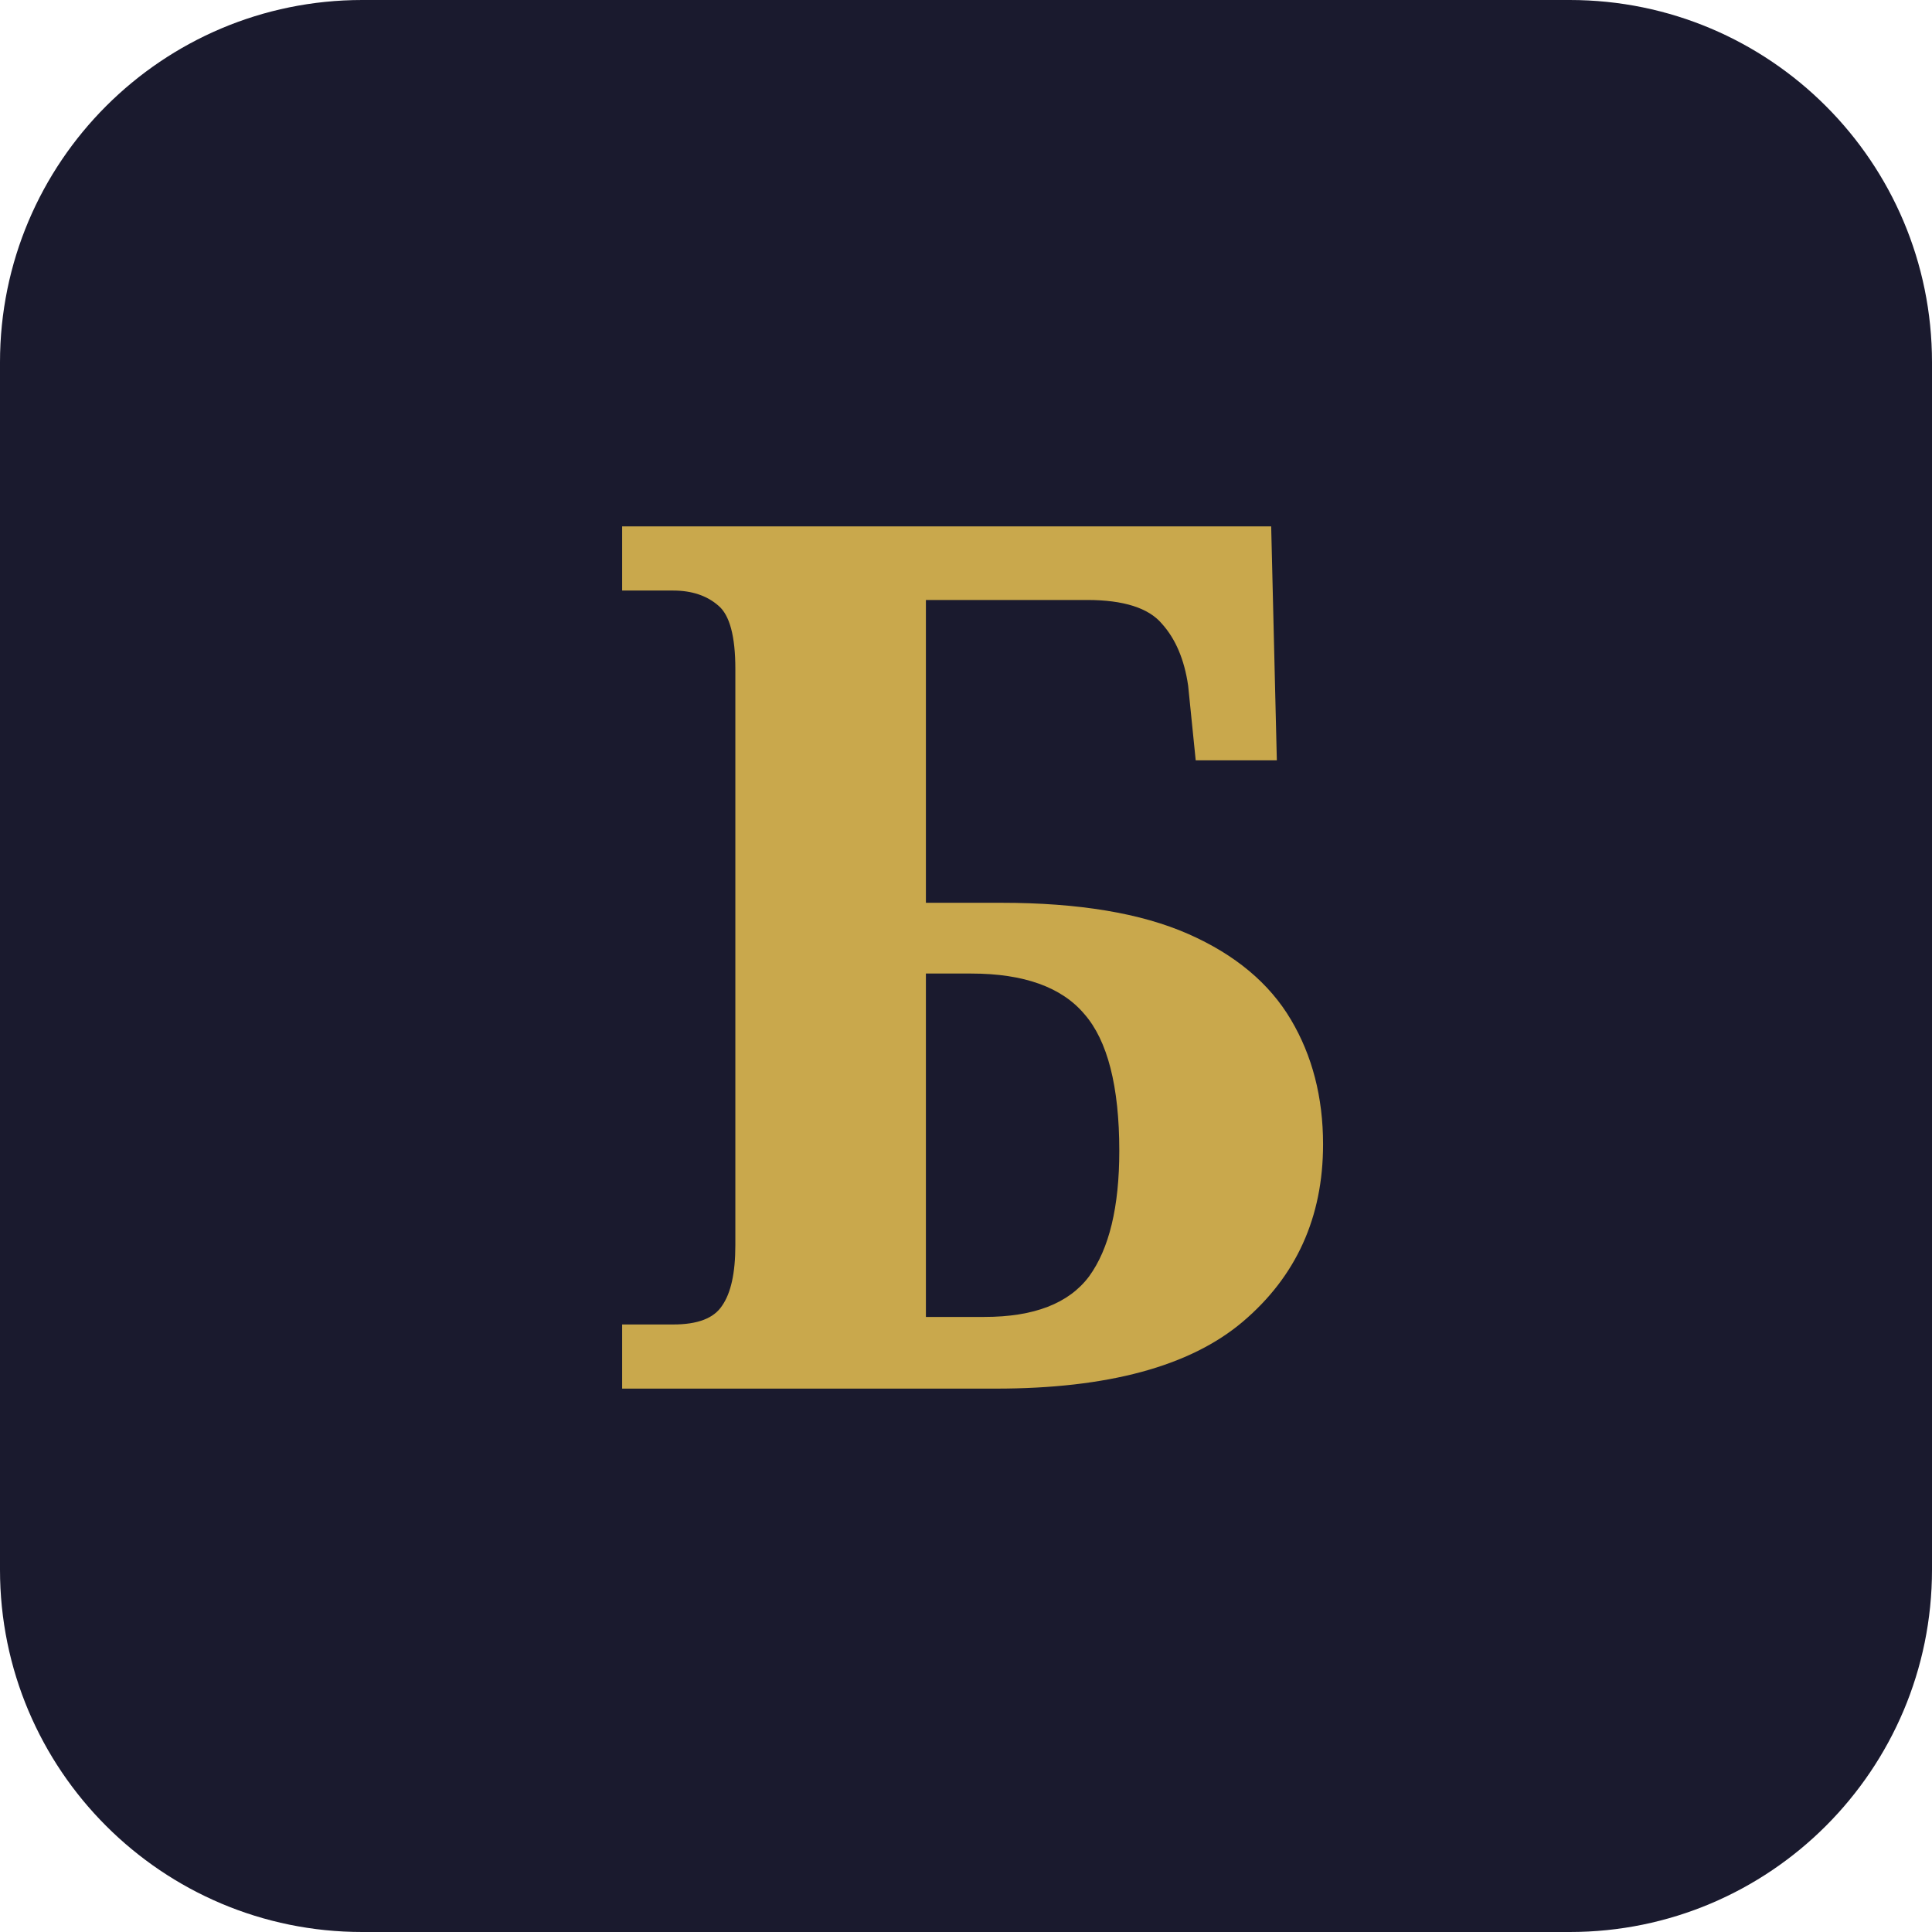
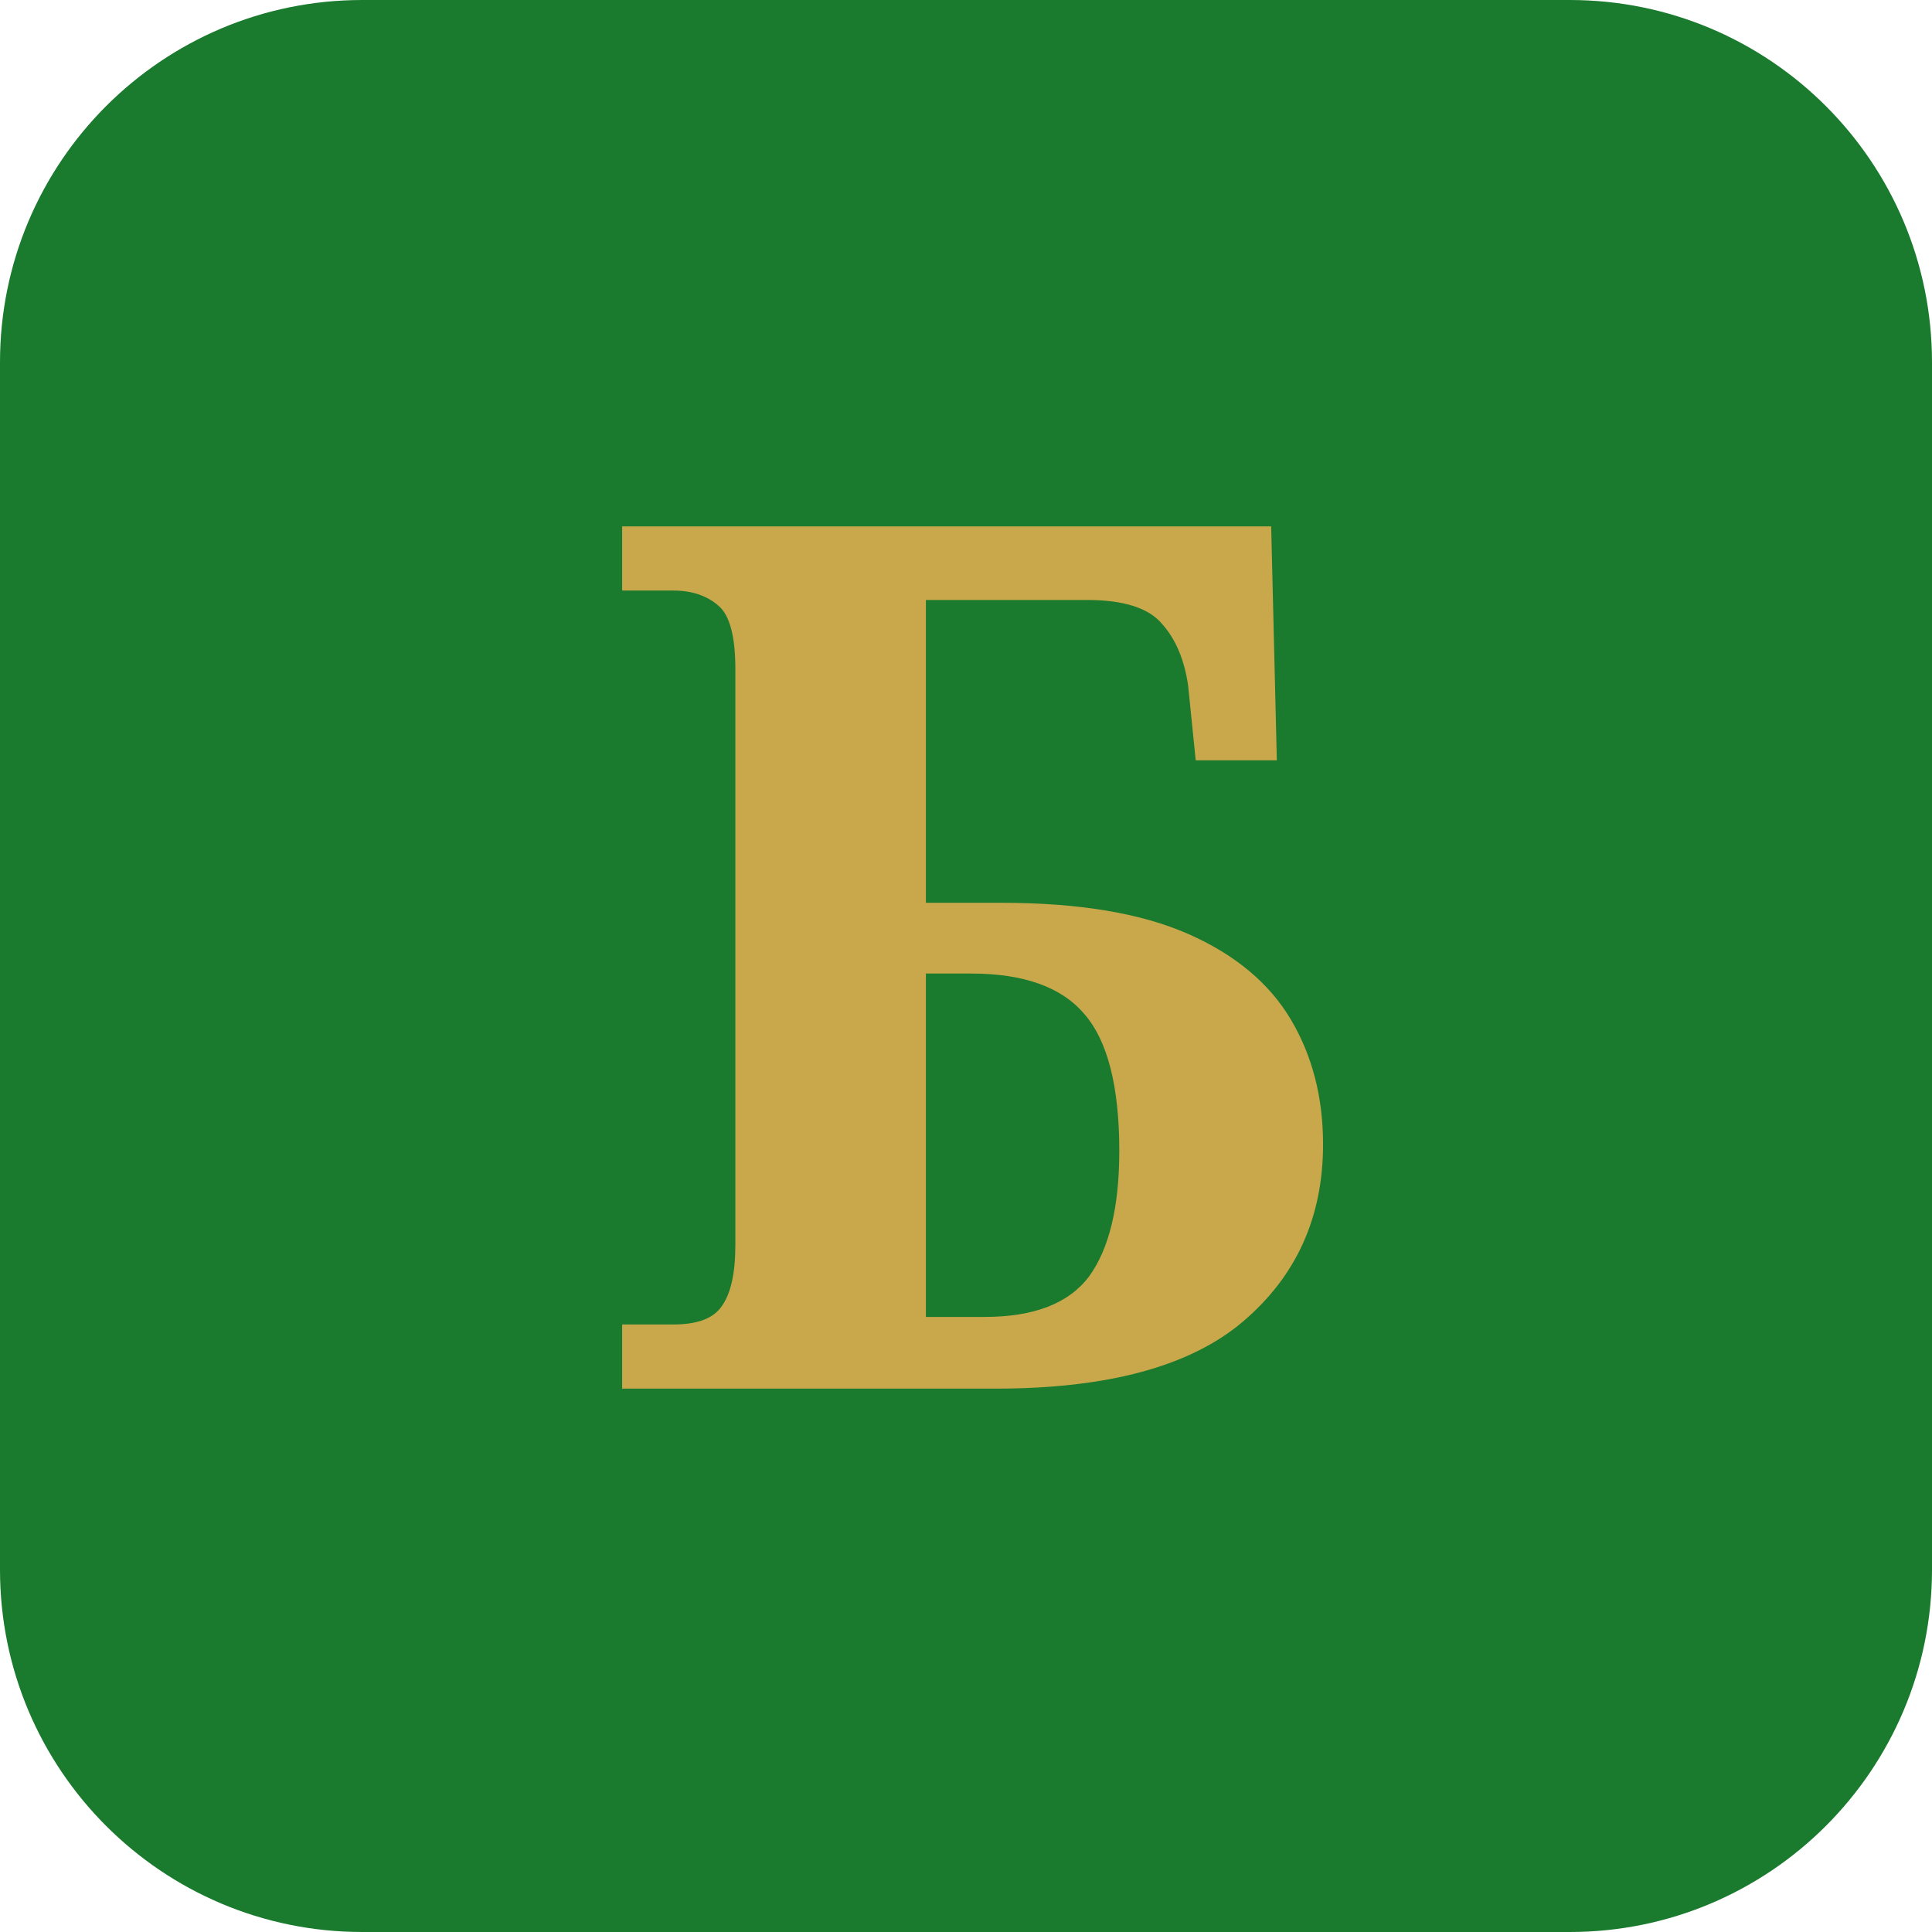
<svg xmlns="http://www.w3.org/2000/svg" viewBox="0 0 32 32">
-   <rect width="32" height="32" rx="6" fill="#1a1a2e" />
+   <rect width="32" height="32" rx="6" fill="#1a7a2e" />
  <text x="16" y="23" font-family="Georgia, serif" font-size="20" font-weight="bold" text-anchor="middle" fill="#c9a84c">Б</text>
</svg>
